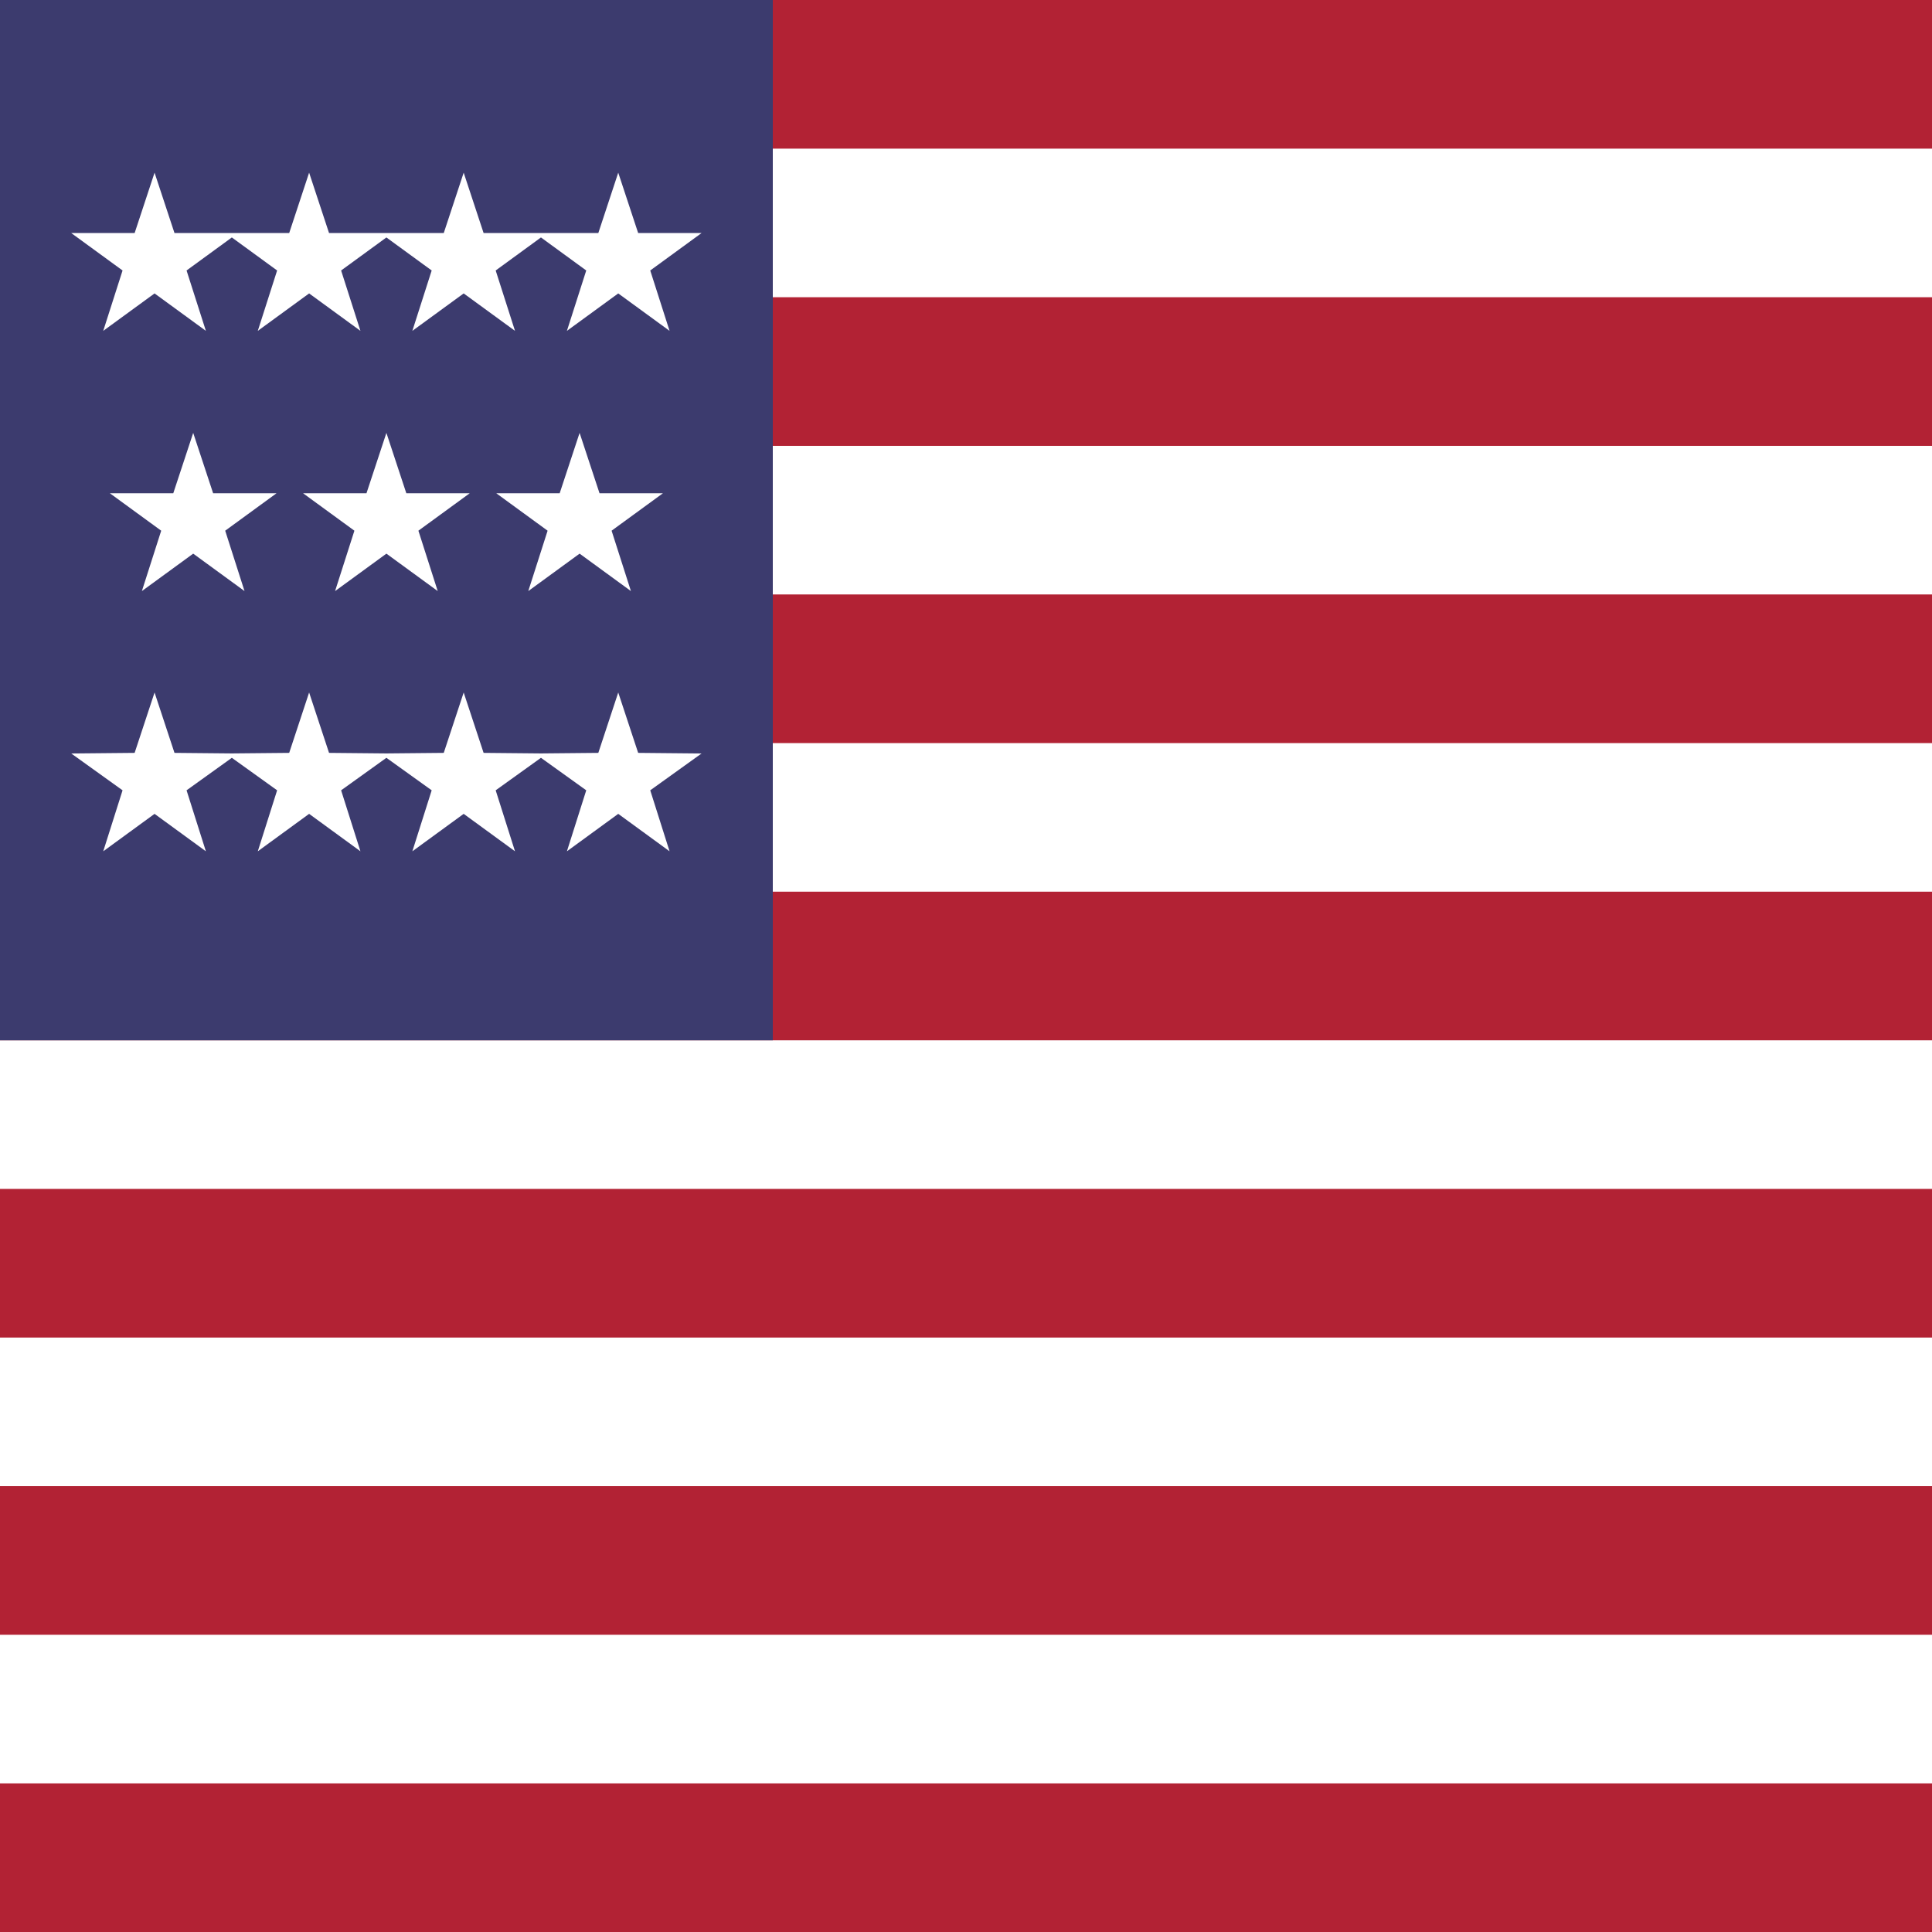
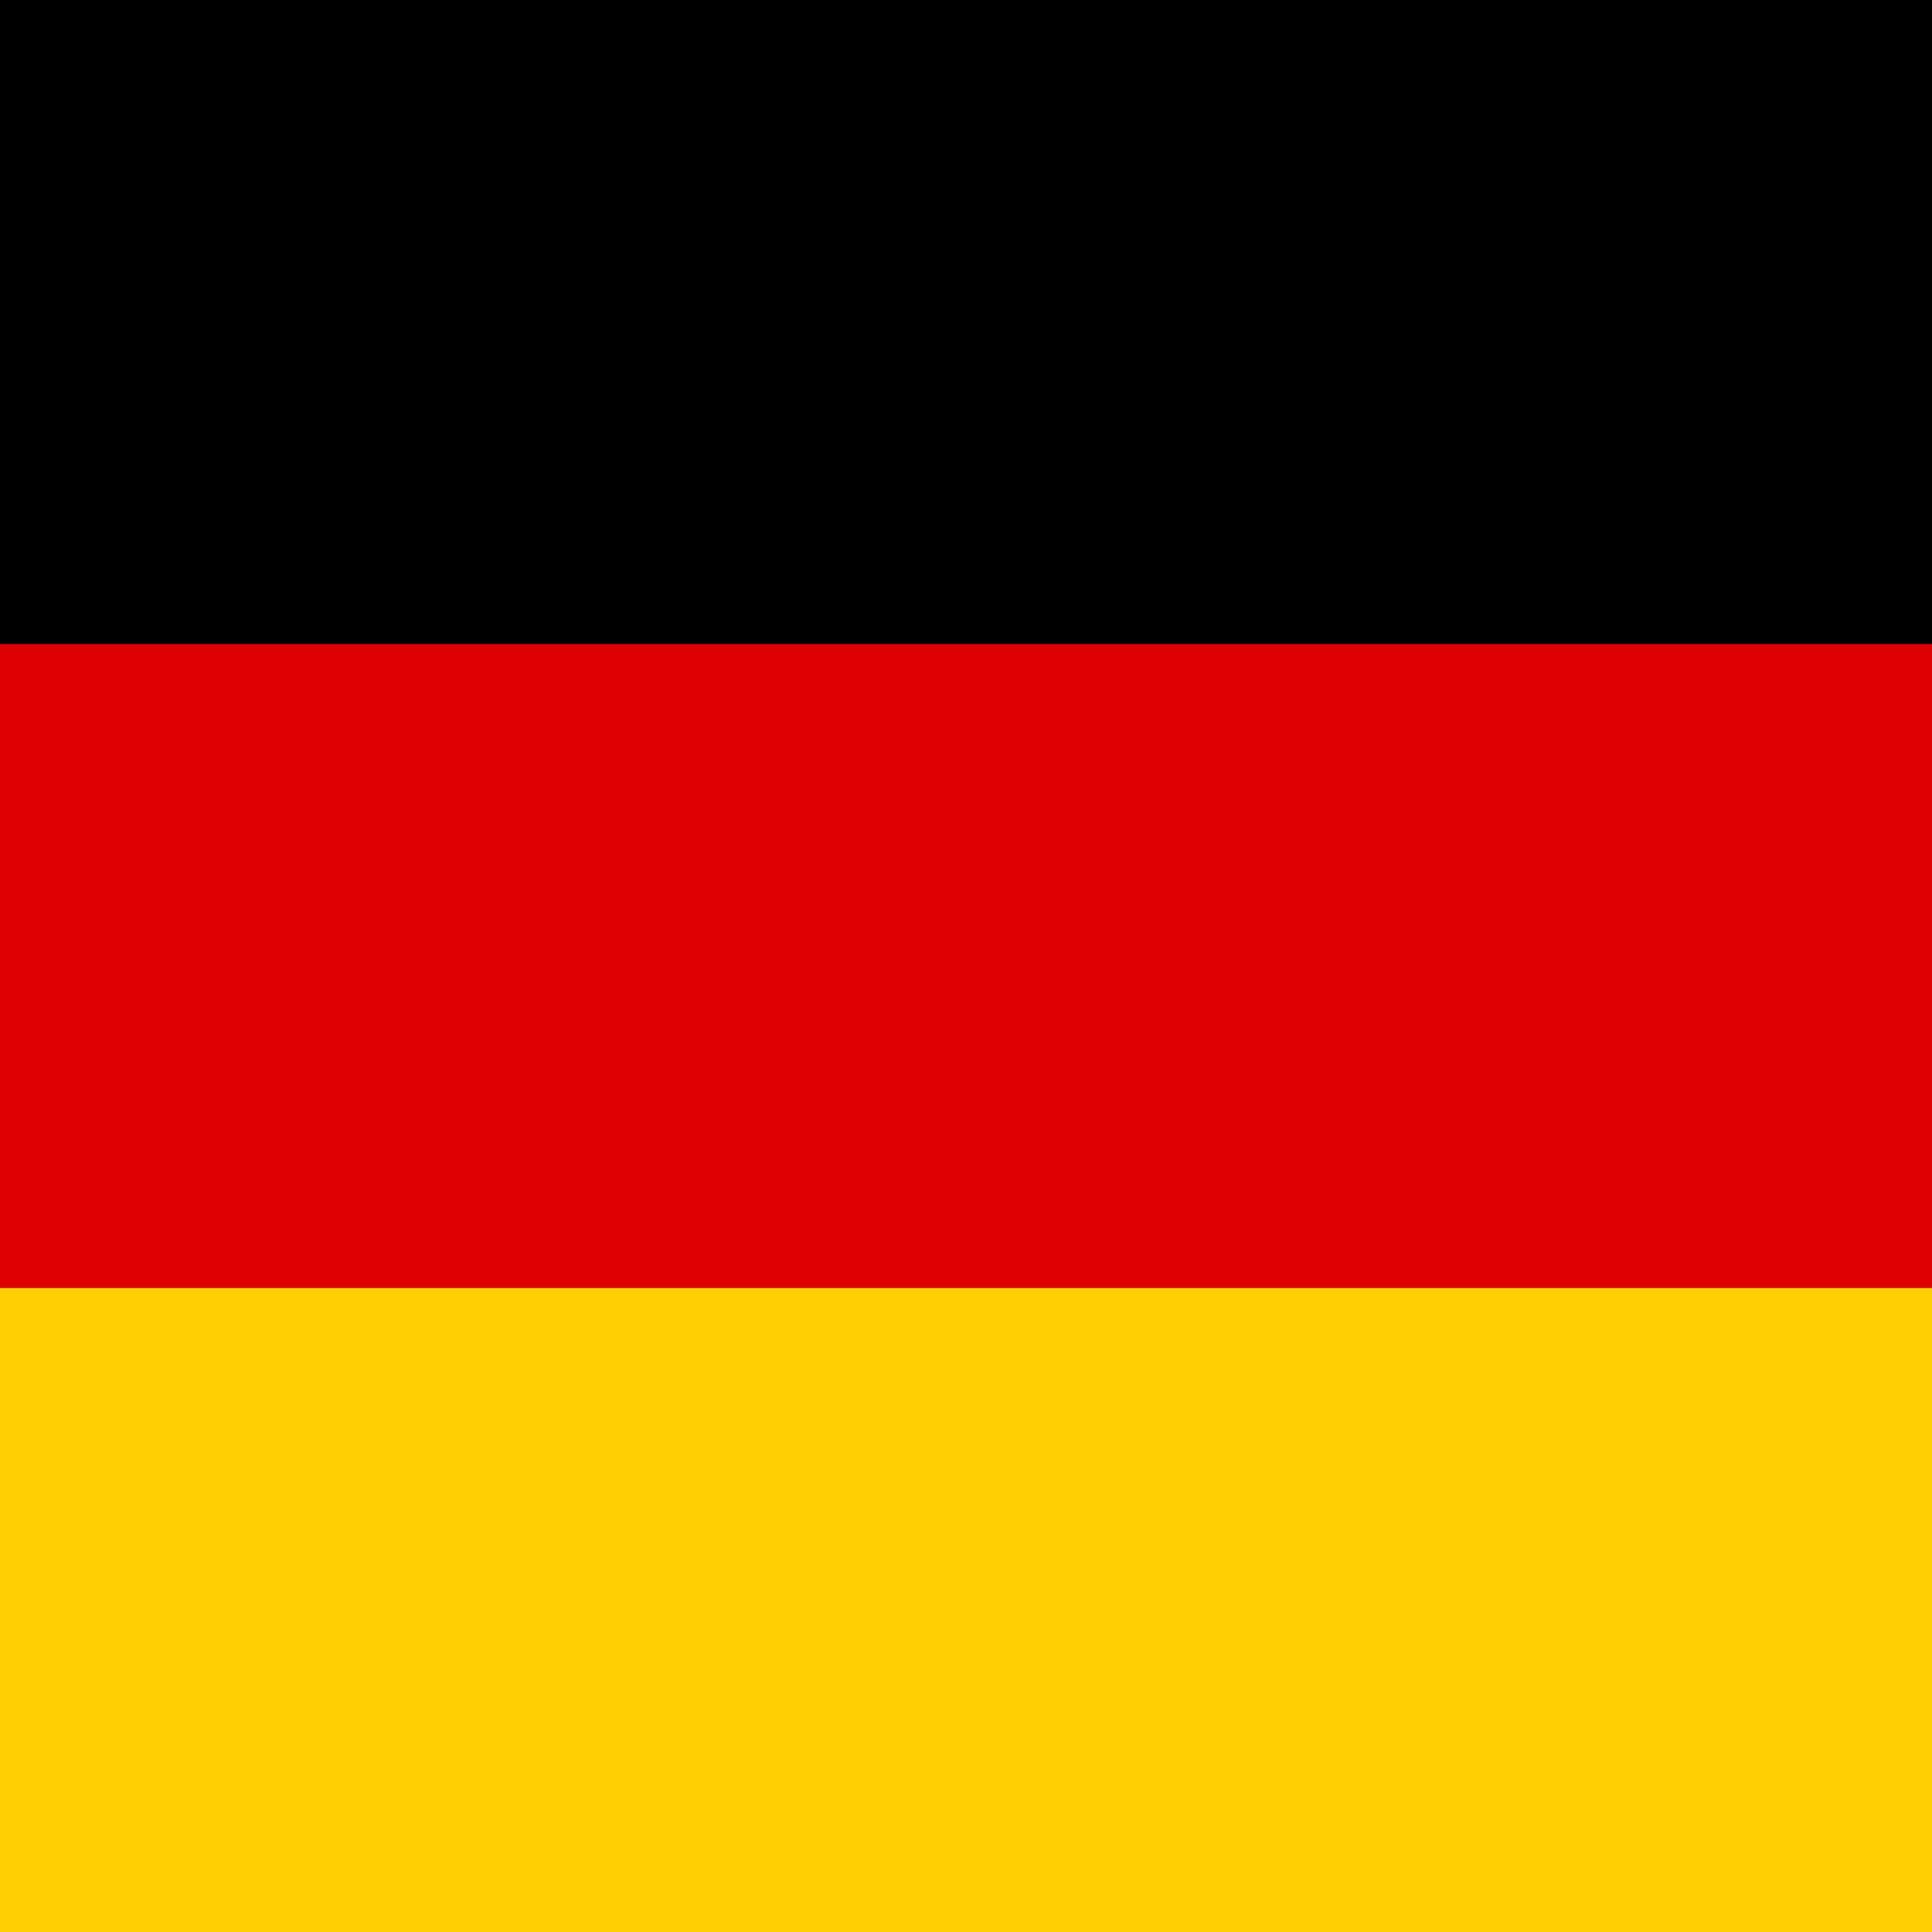
- <svg xmlns="http://www.w3.org/2000/svg" viewBox="0 0 32 32" role="img" aria-label="Флаг США">
-   <rect width="32" height="32" fill="#fff" />
-   <rect y="0.000" width="32" height="2.462" fill="#b22234" />
-   <rect y="4.923" width="32" height="2.462" fill="#b22234" />
-   <rect y="9.846" width="32" height="2.462" fill="#b22234" />
-   <rect y="14.769" width="32" height="2.462" fill="#b22234" />
-   <rect y="19.692" width="32" height="2.462" fill="#b22234" />
-   <rect y="24.615" width="32" height="2.462" fill="#b22234" />
-   <rect y="29.538" width="32" height="2.462" fill="#b22234" />
-   <rect width="12.800" height="17.231" fill="#3c3b6e" />
-   <path d="M2.56,2.86L2.89,3.86L3.94,3.86L3.09,4.48L3.41,5.48L2.56,4.86L1.71,5.48L2.03,4.48L1.18,3.86L2.23,3.86ZM5.12,2.86L5.45,3.86L6.50,3.86L5.65,4.48L5.97,5.48L5.12,4.86L4.27,5.48L4.59,4.48L3.74,3.86L4.79,3.86ZM7.68,2.86L8.01,3.86L9.06,3.86L8.21,4.48L8.53,5.48L7.68,4.86L6.83,5.48L7.15,4.48L6.30,3.86L7.35,3.86ZM10.24,2.86L10.57,3.86L11.62,3.86L10.77,4.48L11.09,5.48L10.24,4.86L9.39,5.48L9.71,4.48L8.86,3.86L9.91,3.86ZM3.20,7.17L3.53,8.17L4.58,8.17L3.73,8.79L4.05,9.79L3.20,9.17L2.35,9.79L2.67,8.79L1.82,8.17L2.87,8.17ZM6.40,7.17L6.73,8.17L7.78,8.17L6.93,8.79L7.25,9.79L6.40,9.17L5.55,9.79L5.87,8.79L5.02,8.17L6.07,8.17ZM9.60,7.17L9.93,8.17L10.98,8.17L10.13,8.79L10.45,9.79L9.60,9.17L8.75,9.79L9.07,8.79L8.22,8.17L9.27,8.17ZM2.56,11.47L2.89,12.47L3.94,12.48L3.09,13.09L3.41,14.10L2.56,13.48L1.71,14.10L2.03,13.09L1.18,12.48L2.23,12.47ZM5.12,11.47L5.45,12.47L6.50,12.48L5.65,13.09L5.97,14.10L5.12,13.48L4.27,14.10L4.59,13.09L3.74,12.48L4.79,12.47ZM7.68,11.47L8.01,12.47L9.06,12.48L8.21,13.09L8.53,14.10L7.68,13.48L6.83,14.10L7.15,13.09L6.30,12.48L7.35,12.47ZM10.24,11.47L10.57,12.47L11.62,12.48L10.77,13.09L11.09,14.10L10.24,13.48L9.39,14.10L9.71,13.09L8.86,12.48L9.91,12.47Z" fill="#fff" />
+ <svg xmlns="http://www.w3.org/2000/svg" viewBox="0 0 32 32" role="img" aria-label="Флаг Германии">
+   <rect width="32" height="32" fill="#000" />
+   <rect y="10.667" width="32" height="10.667" fill="#dd0000" />
+   <rect y="21.333" width="32" height="10.667" fill="#ffce00" />
</svg>
